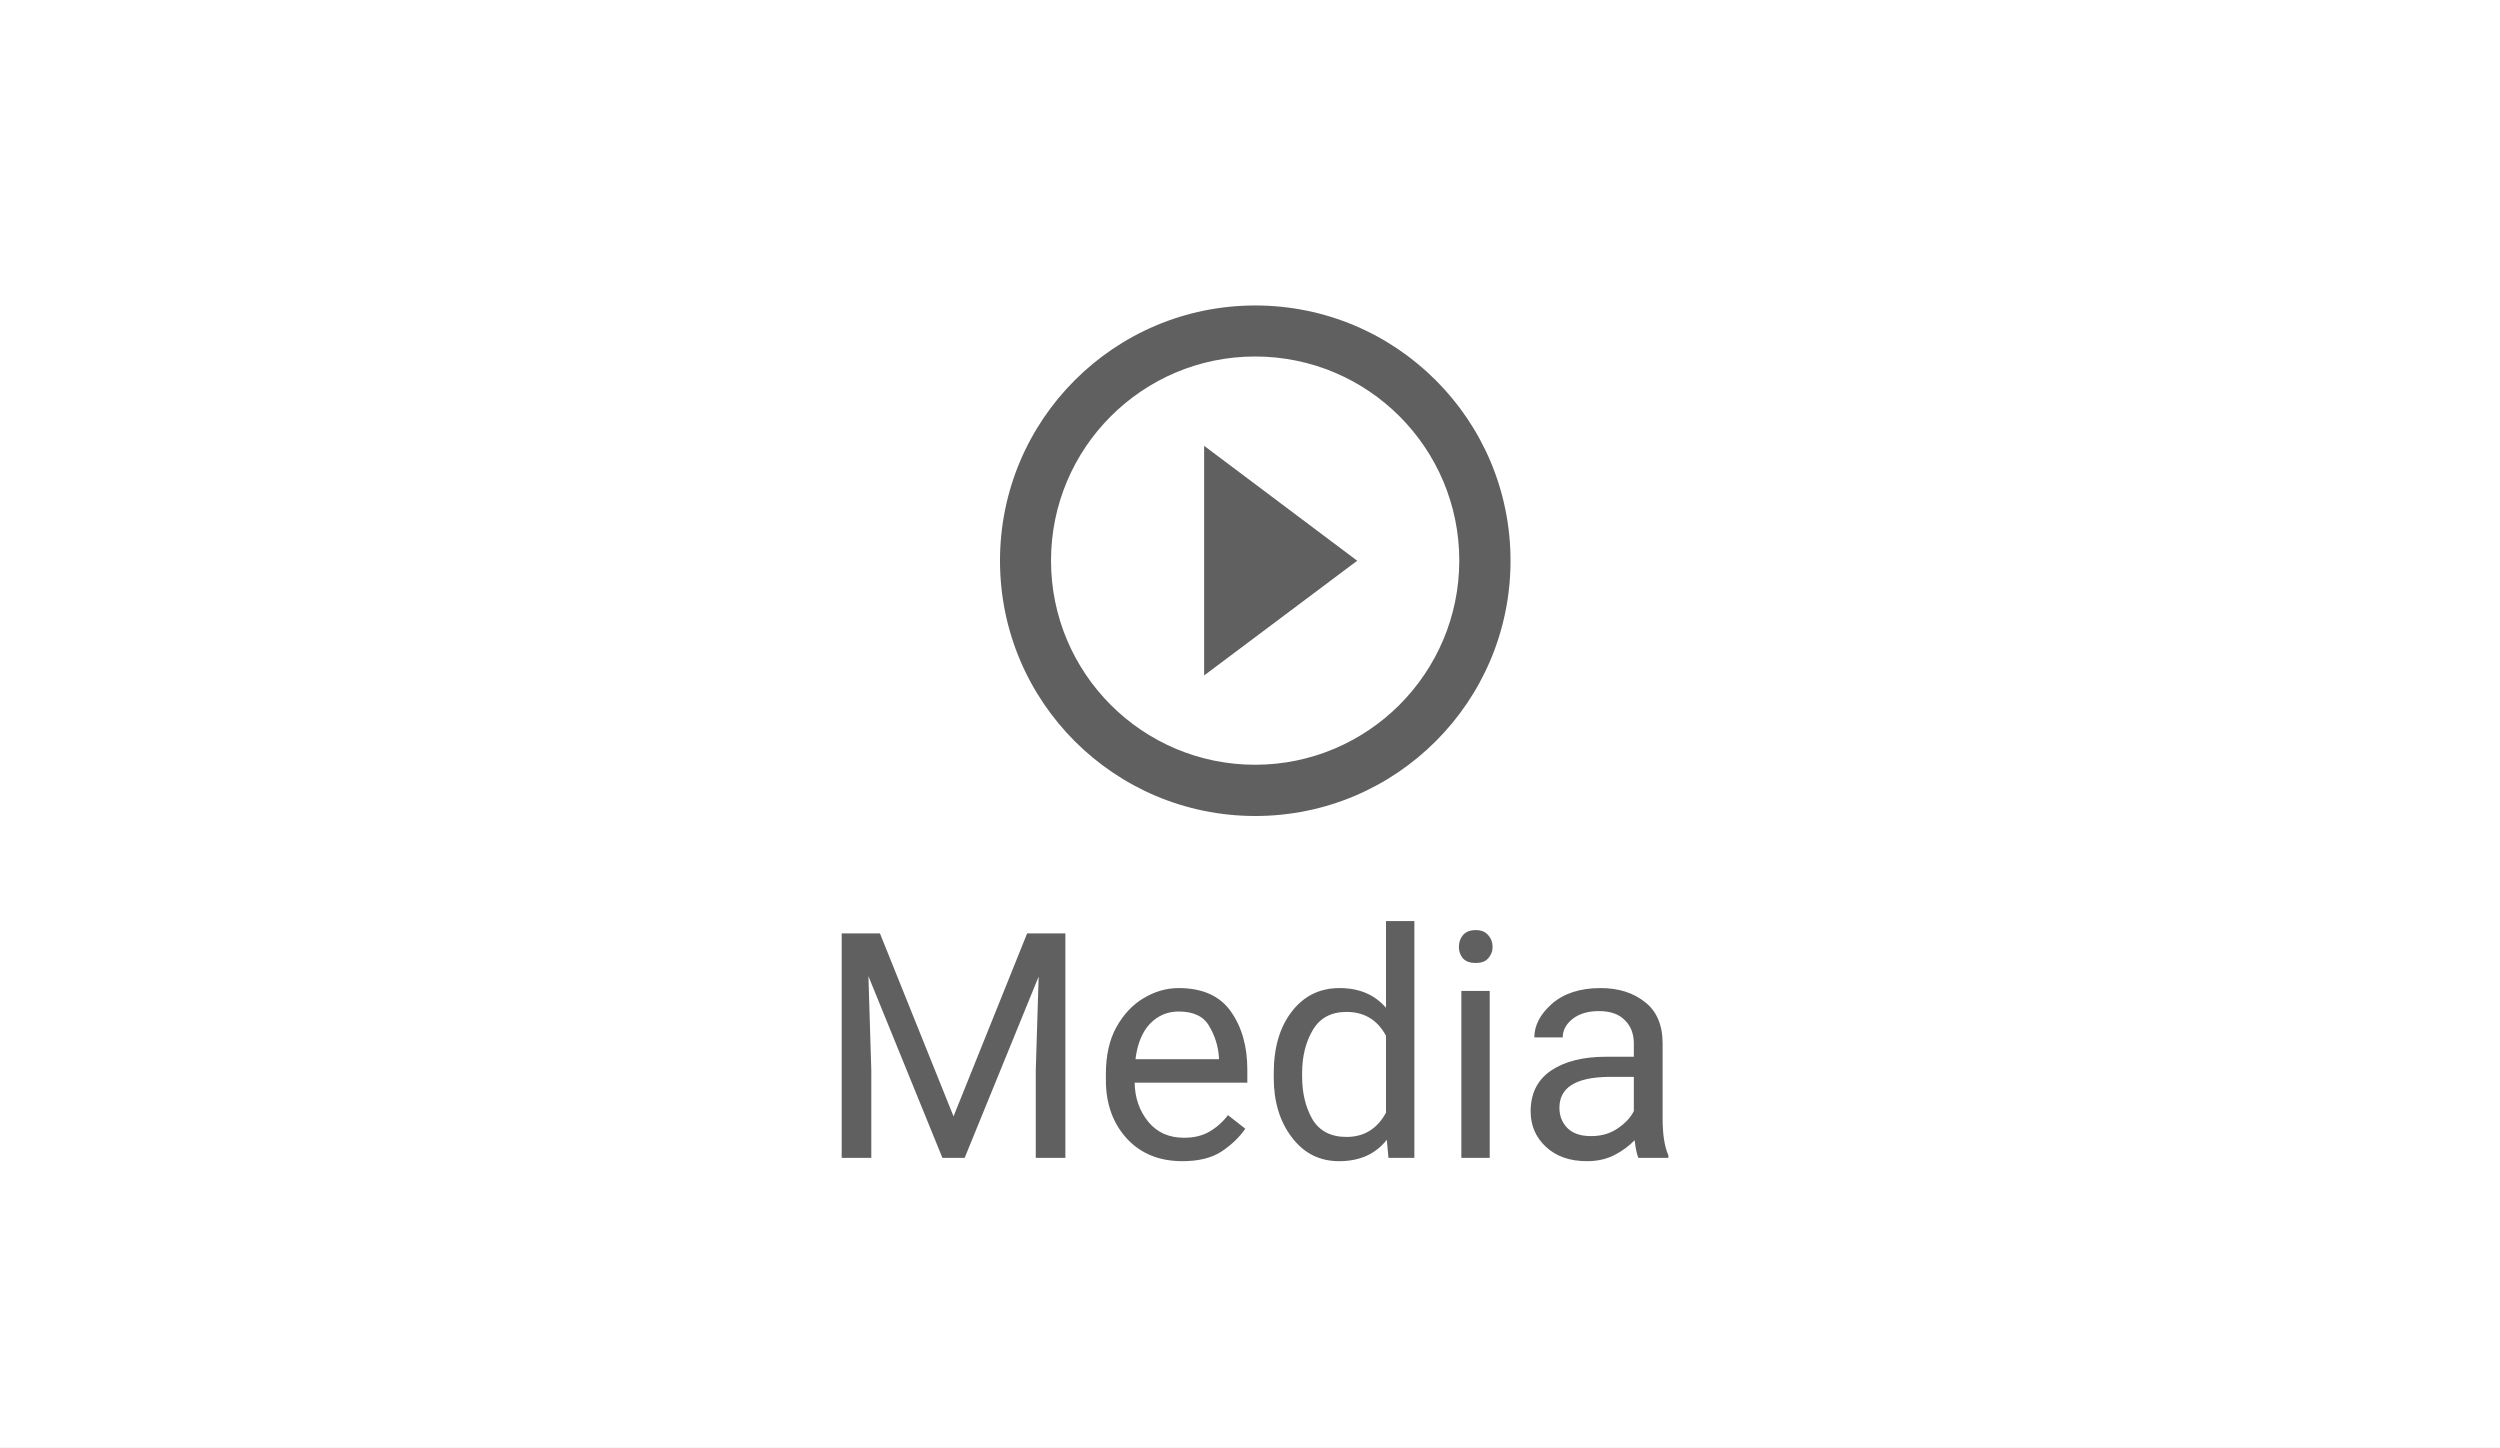
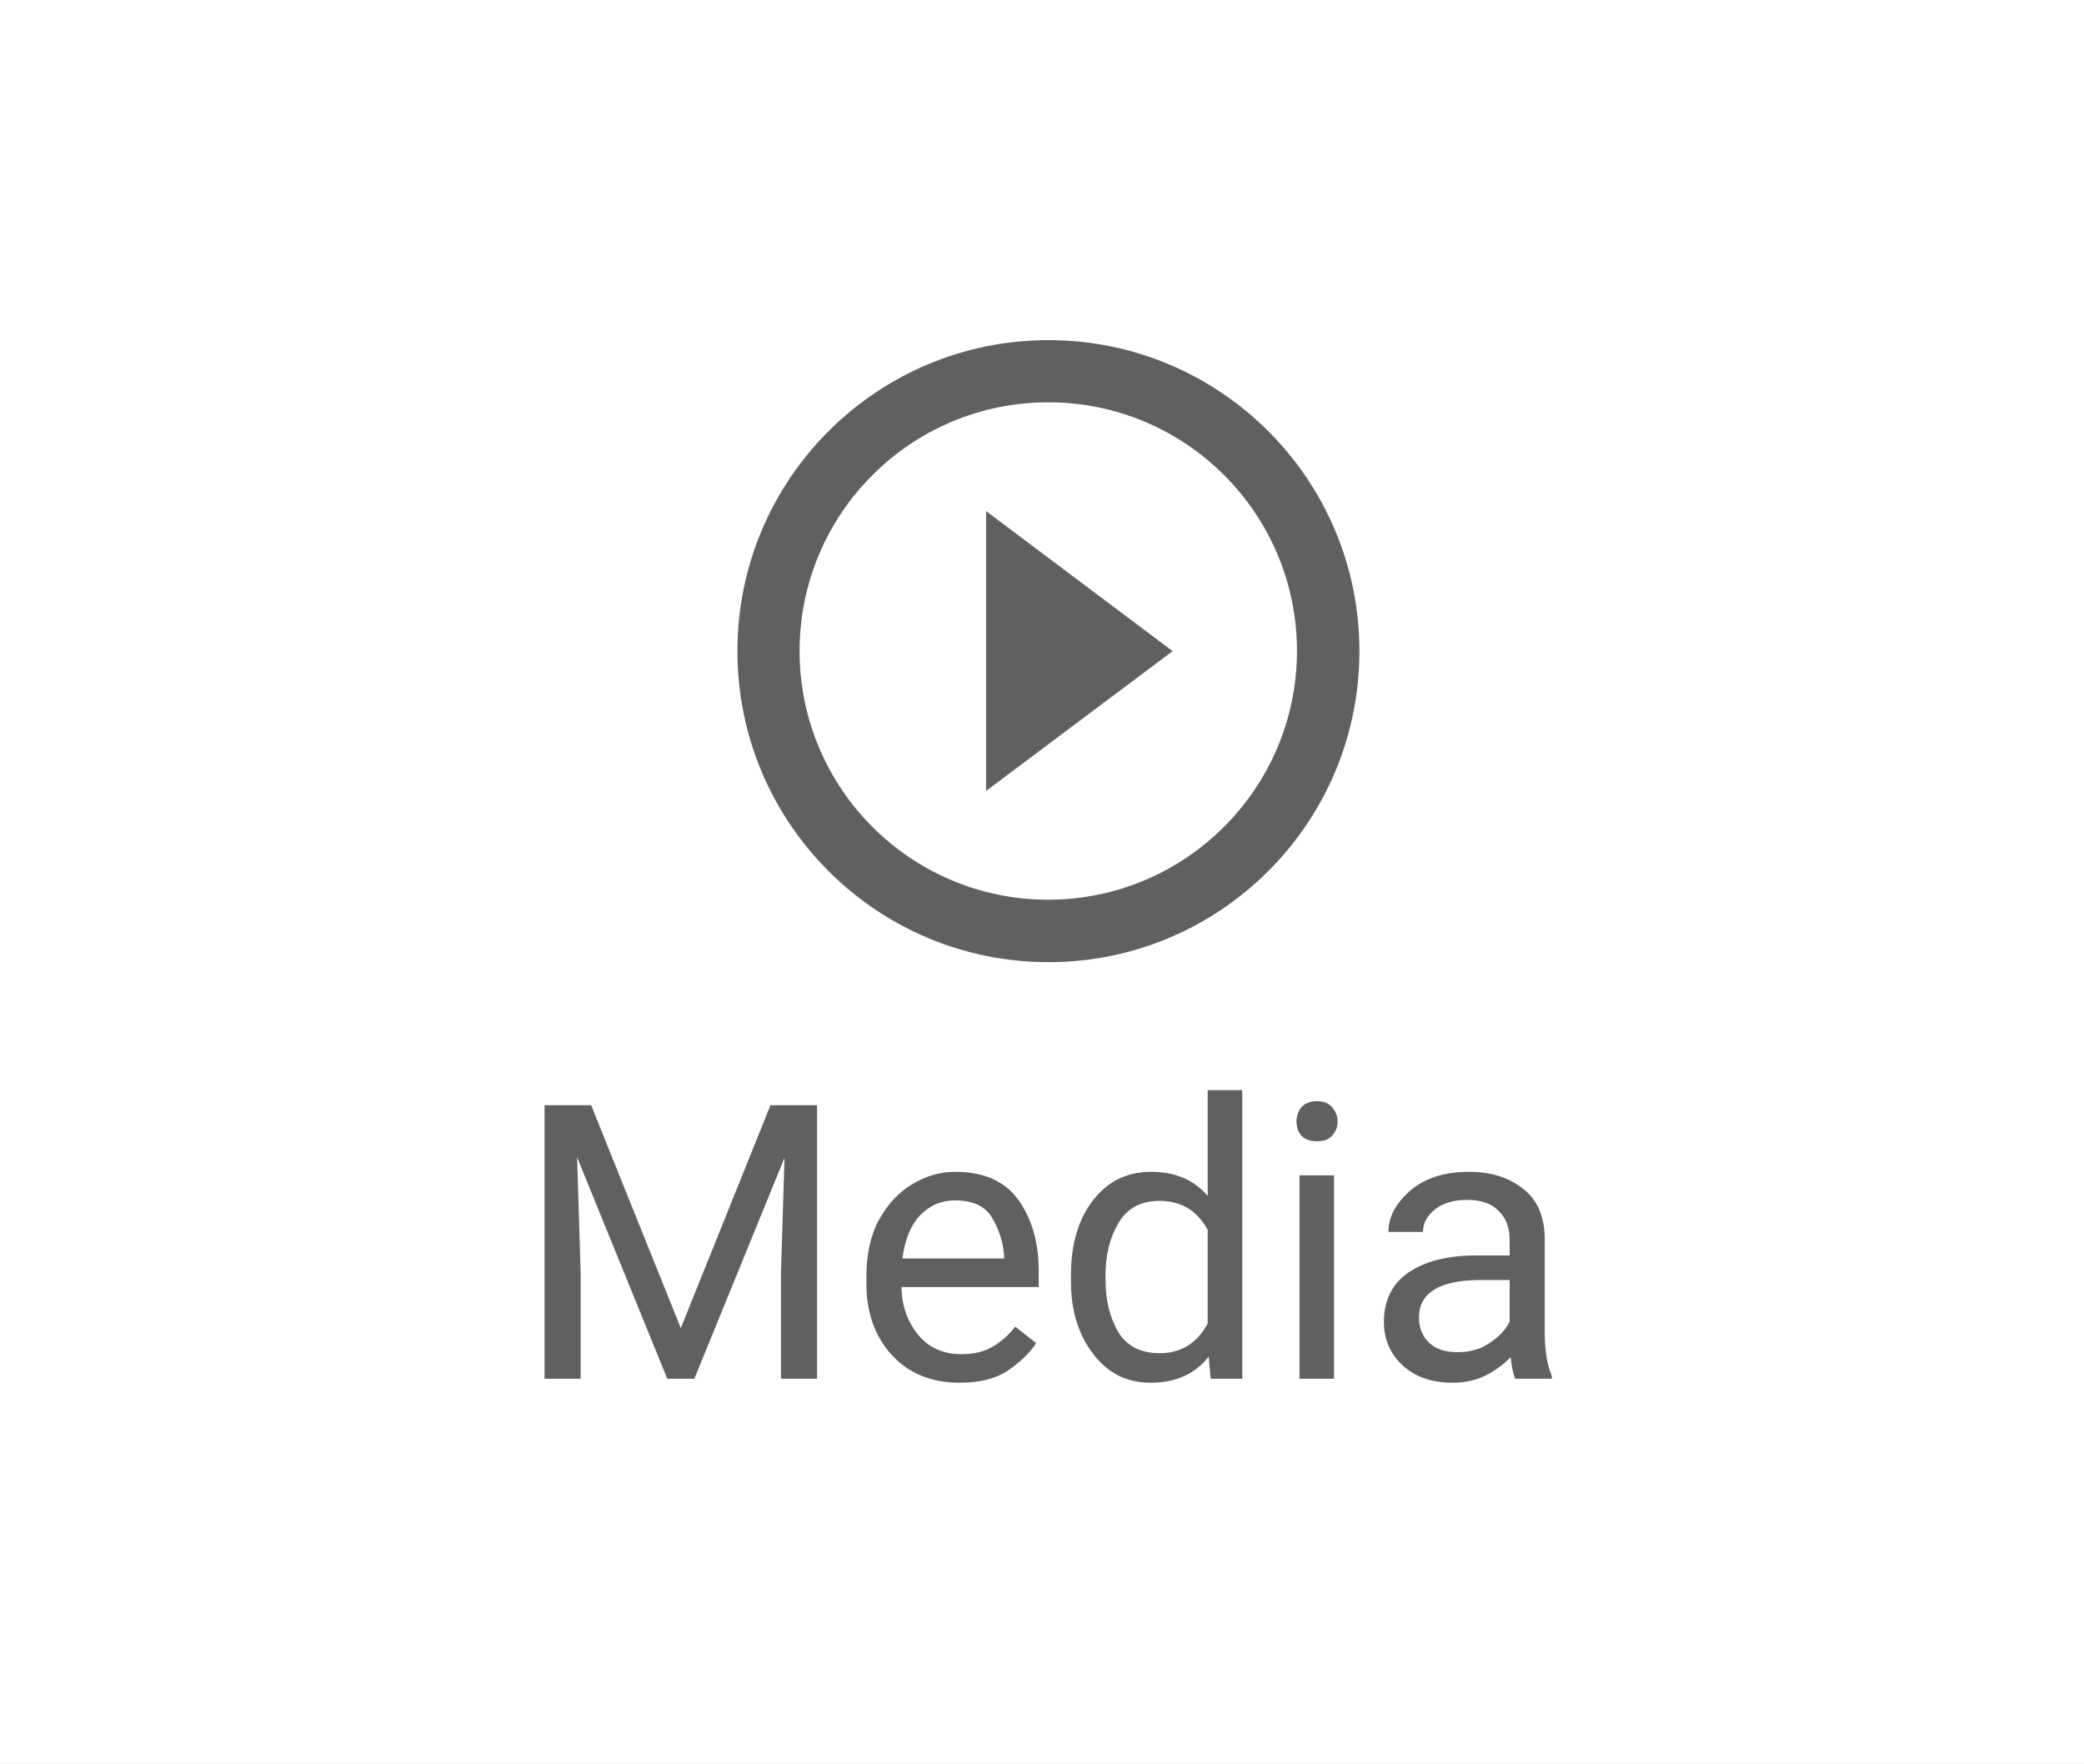
- <svg xmlns="http://www.w3.org/2000/svg" viewBox="0 0 95 55">
+ <svg xmlns="http://www.w3.org/2000/svg" viewBox="0 0 65 55">
  <defs>
    <style>
      .cls-1 {
        clip-path: url(#clip-Media_Inactive);
      }

      .cls-2, .cls-3 {
        fill: #606060;
      }

      .cls-3 {
        font-size: 12px;
        font-family: Roboto-Regular, Roboto;
      }

      .cls-4 {
        fill: #fff;
      }
    </style>
    <clipPath id="clip-Media_Inactive">
-       <rect width="95" height="55" />
+       <rect width="65" height="55" />
    </clipPath>
  </defs>
  <g id="Media_Inactive" data-name="Media Inactive" class="cls-1">
-     <rect class="cls-4" width="95" height="55" />
-     <g id="Group_423" data-name="Group 423" transform="translate(-74 -561)">
+     <rect class="cls-4" width="65" height="55" />
+     <g id="Group_423" data-name="Group 423" transform="translate(-89 -562)">
      <path id="ic_play_circle_outline_24px" class="cls-2" d="M9.757,16.059,15.574,11.7,9.757,7.333ZM11.7,2a9.7,9.7,0,1,0,9.7,9.7A9.7,9.7,0,0,0,11.7,2Zm0,17.453A7.757,7.757,0,1,1,19.453,11.7,7.767,7.767,0,0,1,11.7,19.453Z" transform="translate(110 570.608)" />
      <text id="Media" class="cls-3" transform="translate(105 594)">
        <tspan x="0" y="11">Media</tspan>
      </text>
    </g>
  </g>
</svg>
